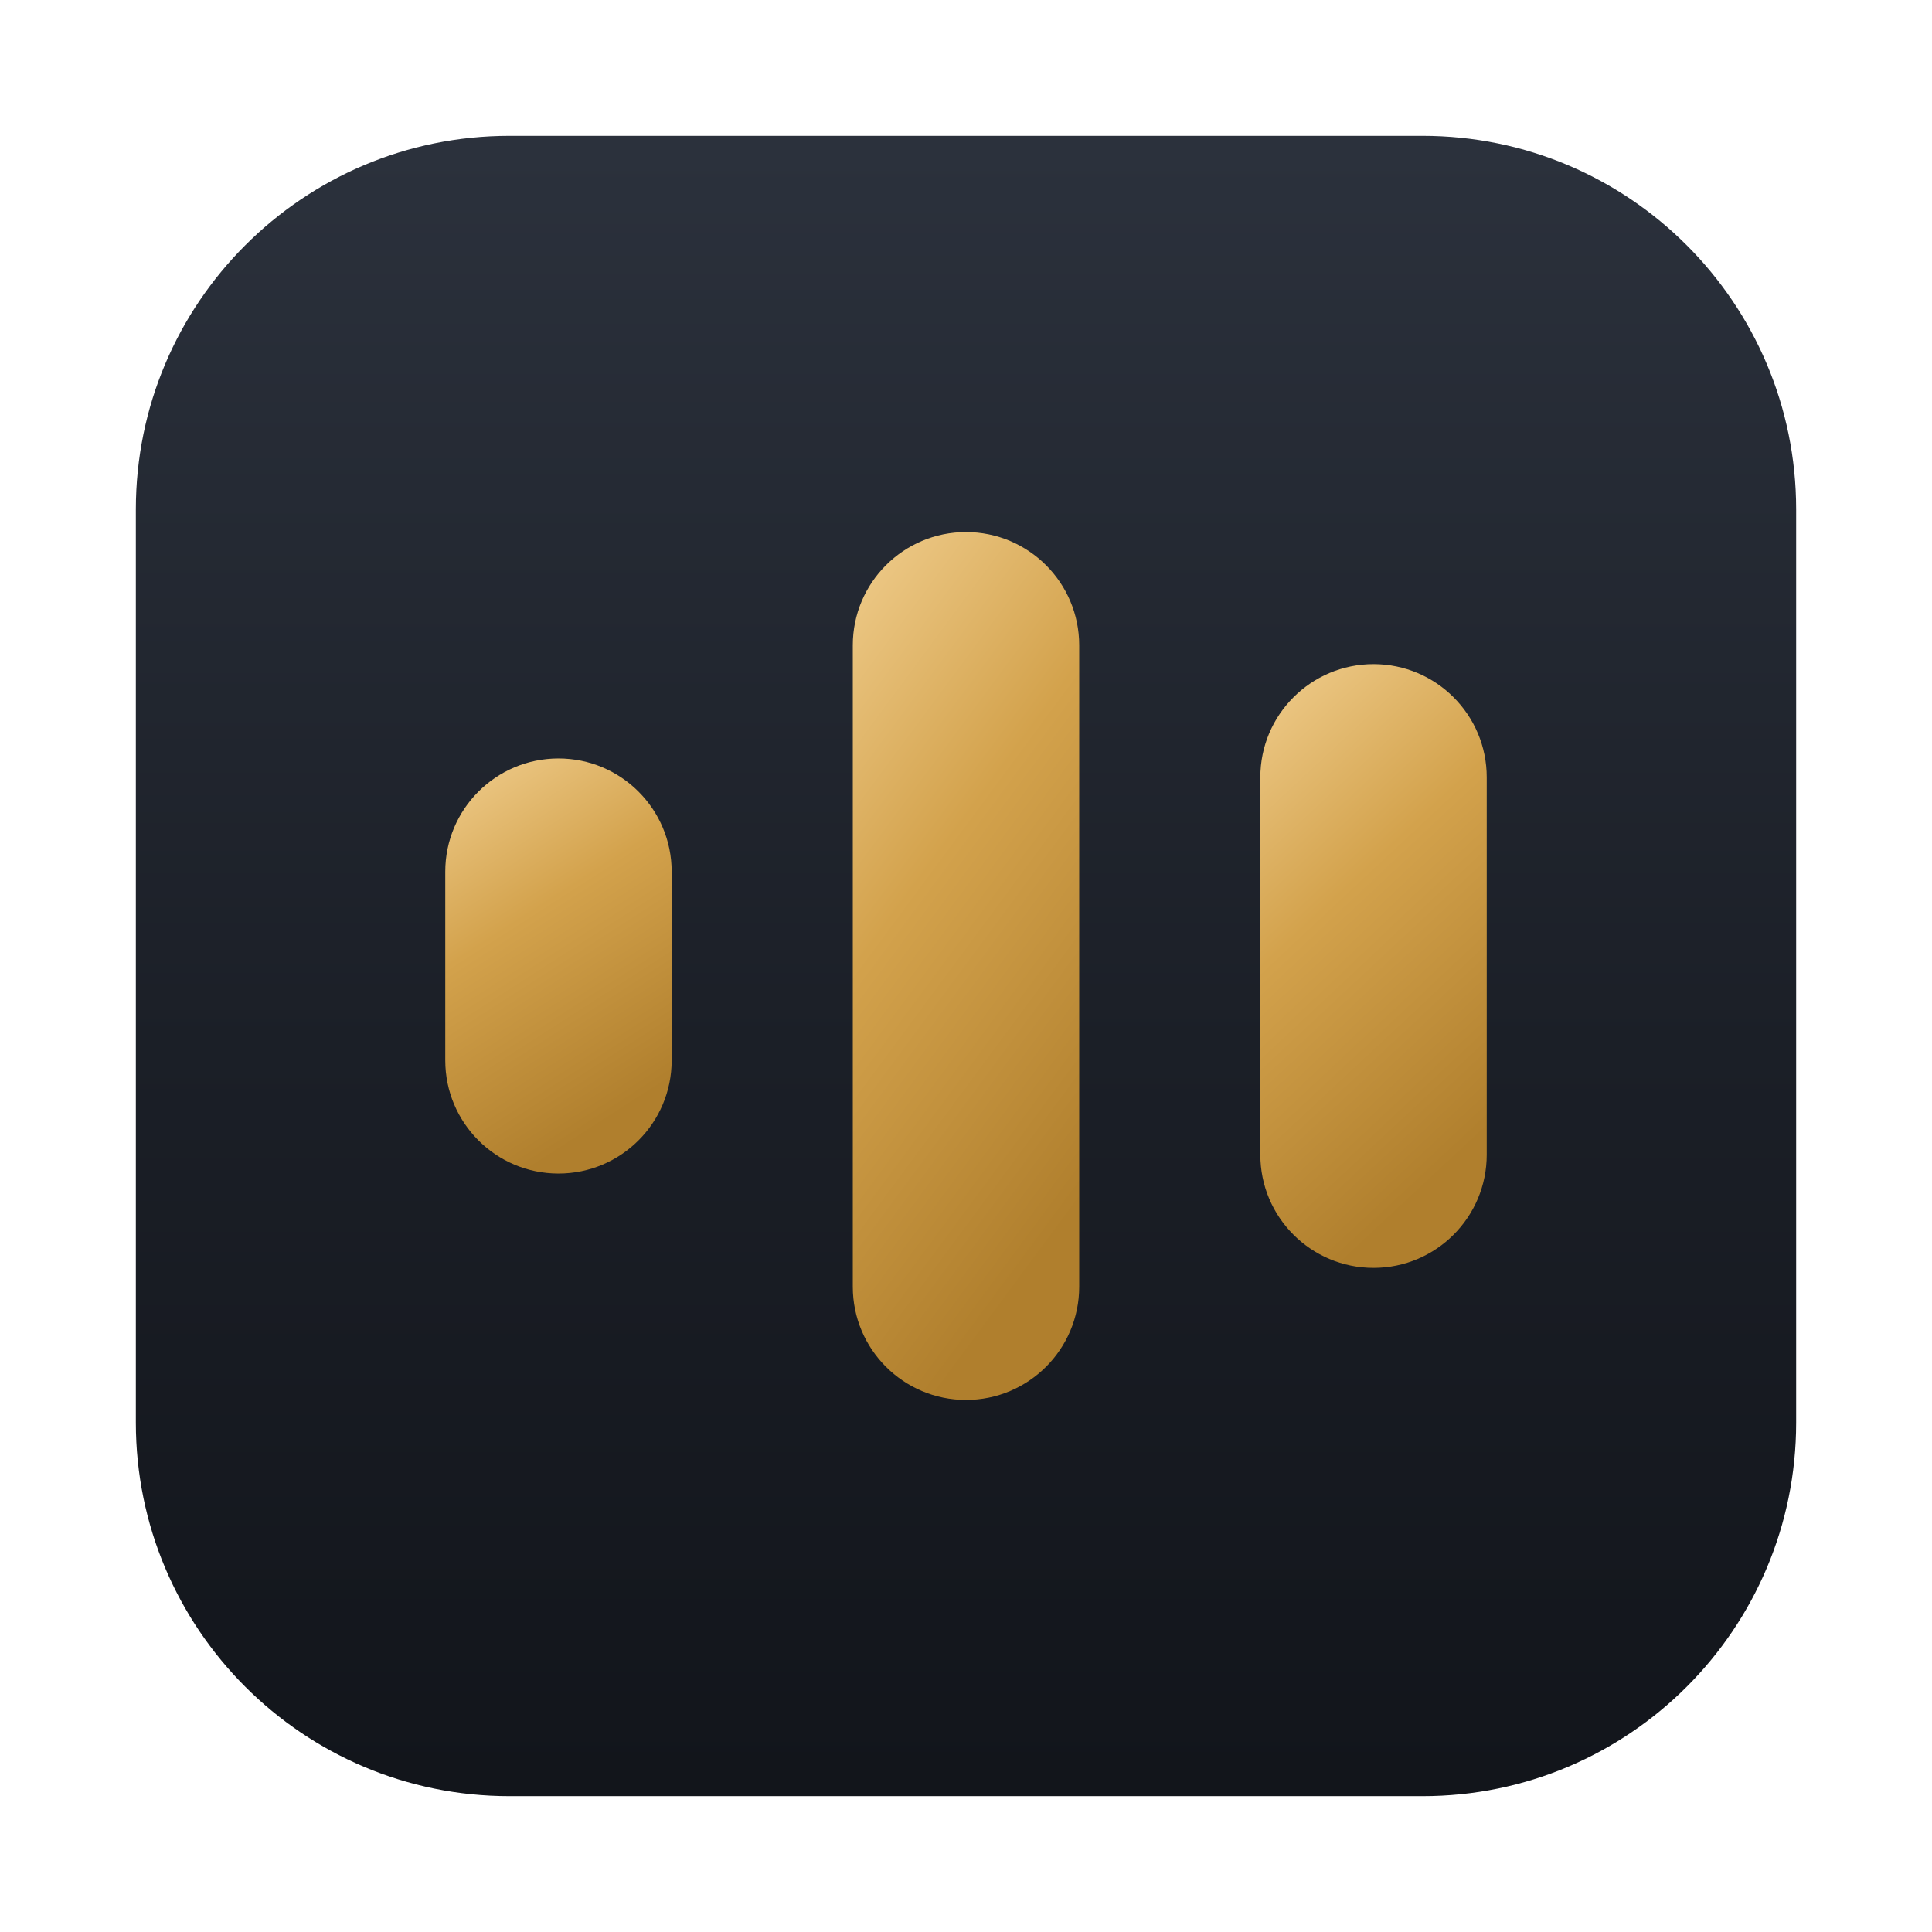
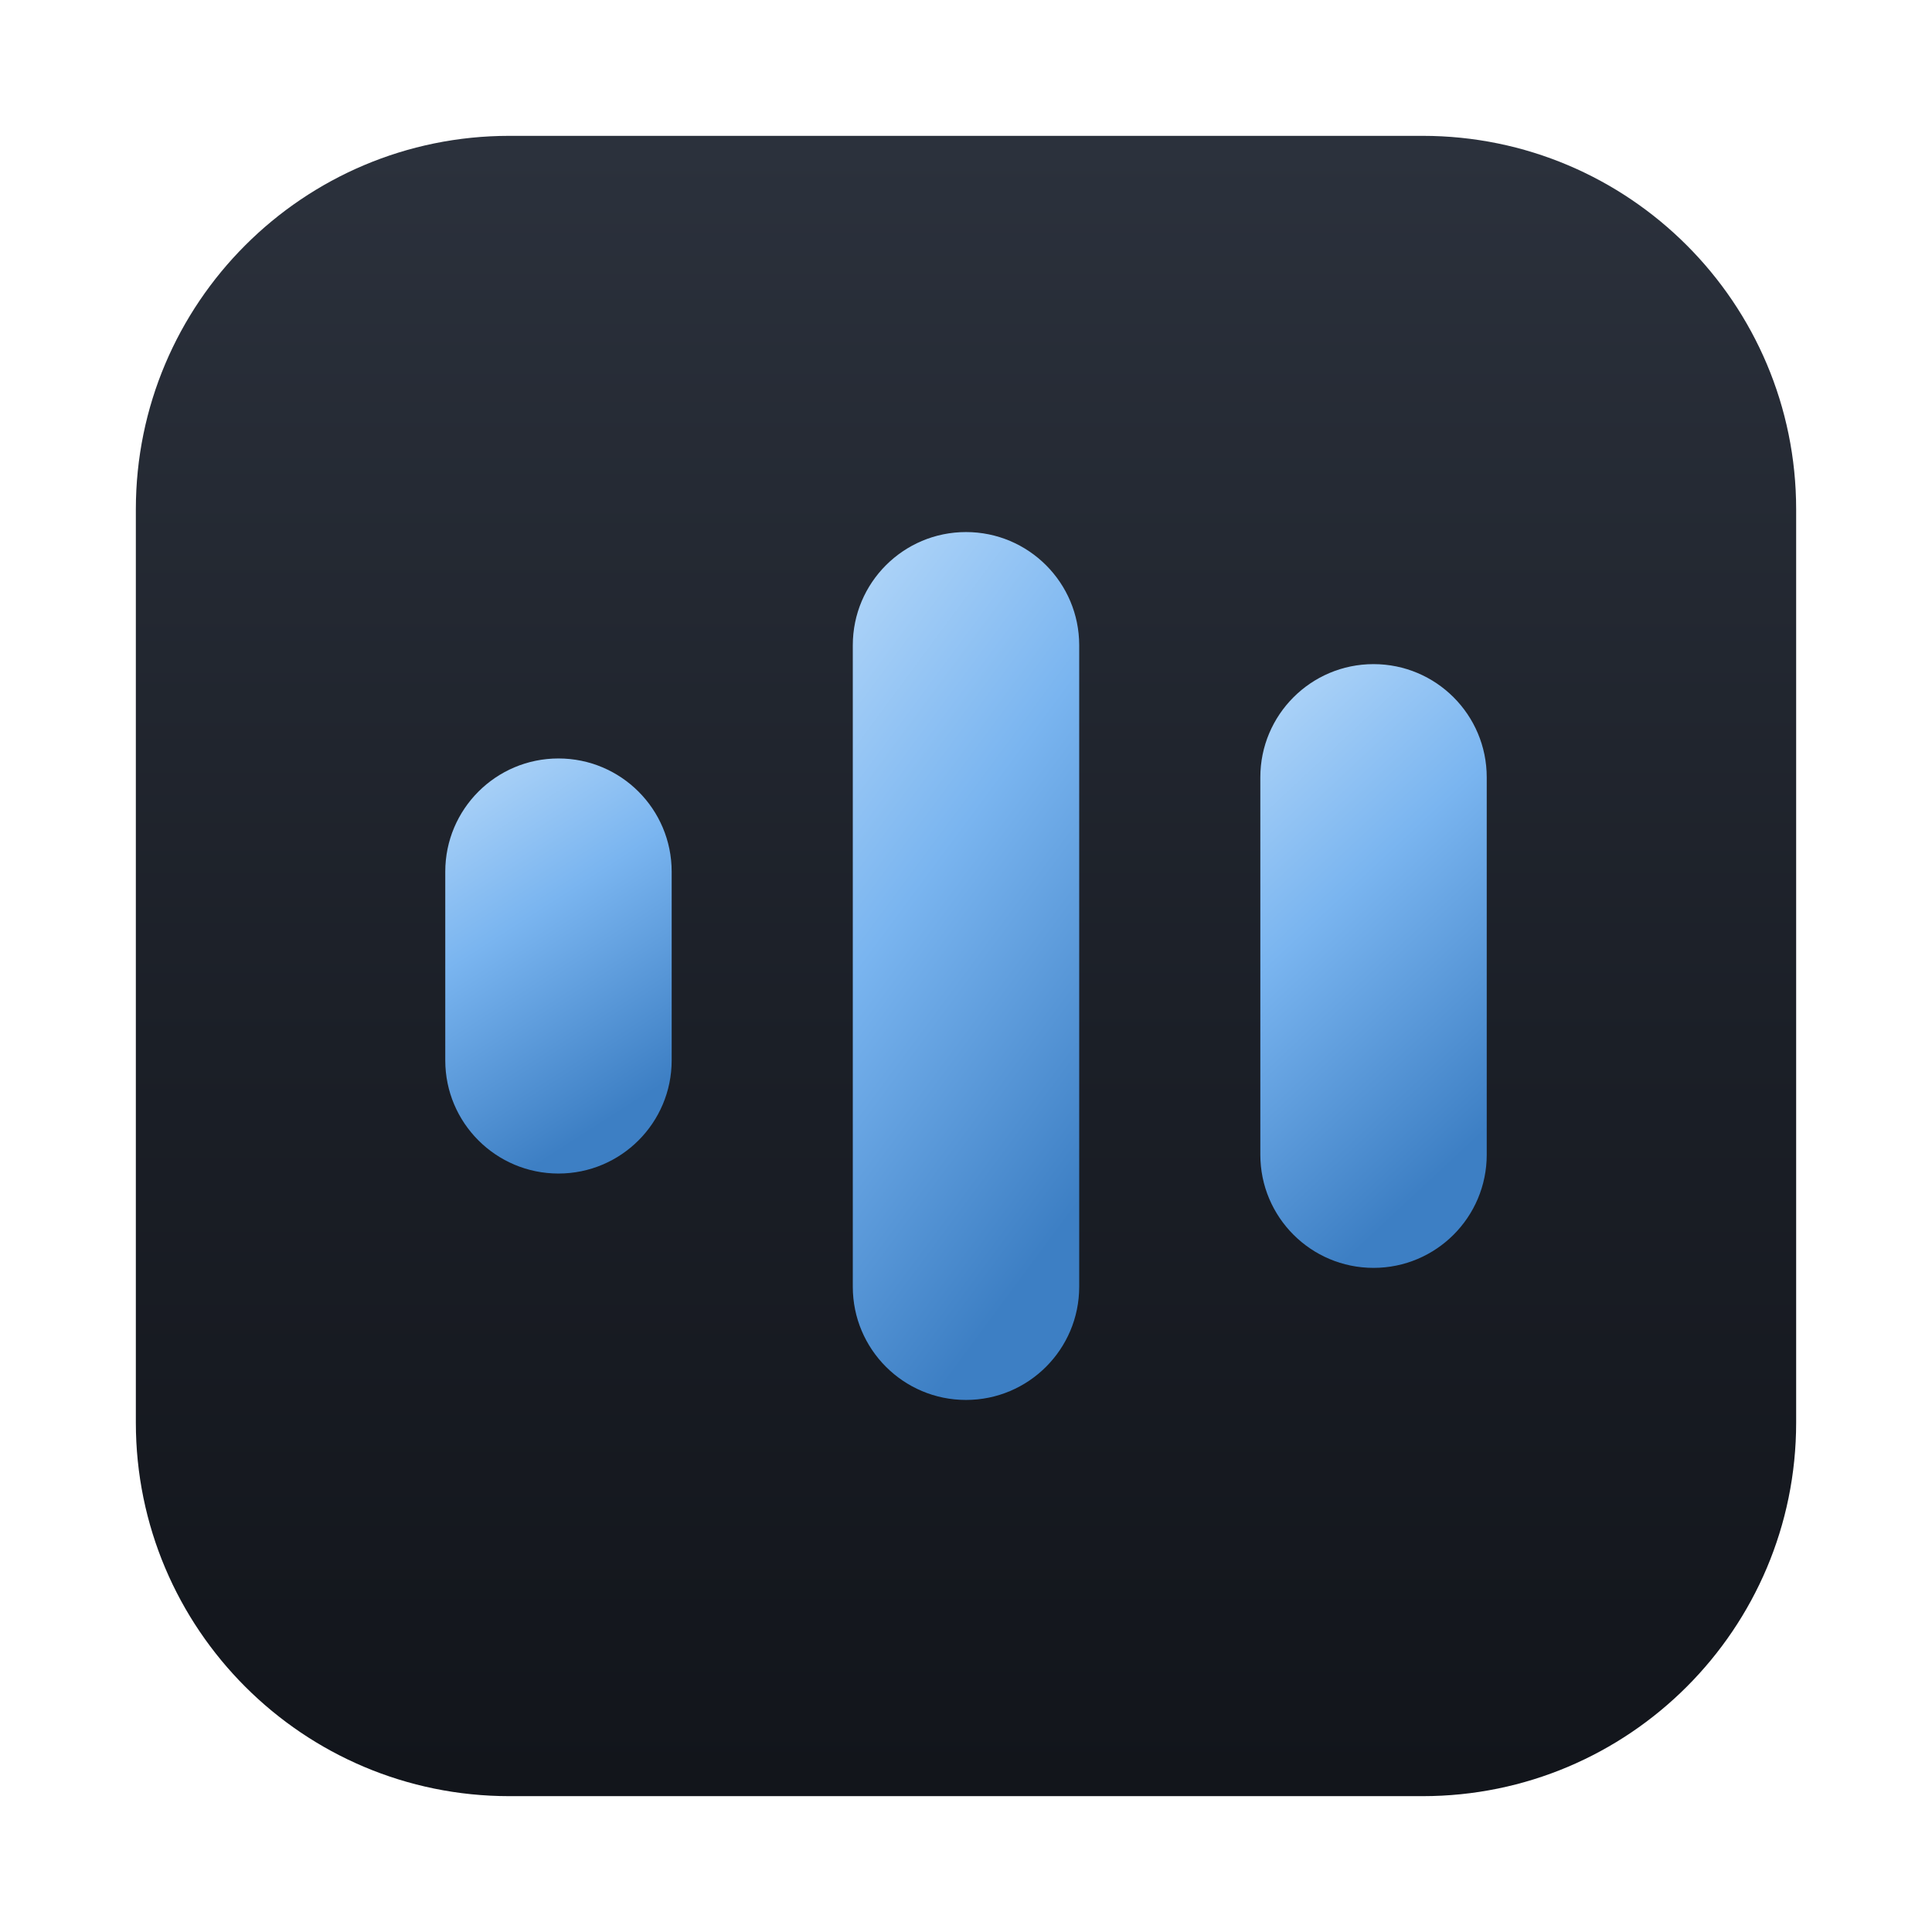
<svg xmlns="http://www.w3.org/2000/svg" width="1024" height="1024" viewBox="0 0 1024 1024">
  <defs>
    <linearGradient id="tile" x1="0" y1="0" x2="0" y2="1">
      <stop offset="0%" stop-color="#2b313c" />
      <stop offset="55%" stop-color="#1b1f27" />
      <stop offset="100%" stop-color="#12151b" />
    </linearGradient>
-     <linearGradient id="brass" x1="0" y1="0" x2="0.35" y2="1">
-       <stop offset="0%" stop-color="#f0cd8d" />
-       <stop offset="45%" stop-color="#d3a24c" />
-       <stop offset="100%" stop-color="#b07f2d" />
+     <linearGradient id="accent" x1="0" y1="0" x2="0.35" y2="1">
+       <stop offset="0%" stop-color="#b5d8f9" />
+       <stop offset="45%" stop-color="#7ab5f0" />
+       <stop offset="100%" stop-color="#3d7fc4" />
    </linearGradient>
  </defs>
  <rect x="72" y="72" width="880" height="880" rx="198" fill="url(#tile)" />
-   <g fill="url(#brass)">
+   <g fill="url(#accent)">
    <rect x="236" y="402" width="120" height="220" rx="60" />
    <rect x="452" y="282" width="120" height="460" rx="60" />
    <rect x="668" y="352" width="120" height="320" rx="60" />
  </g>
</svg>
